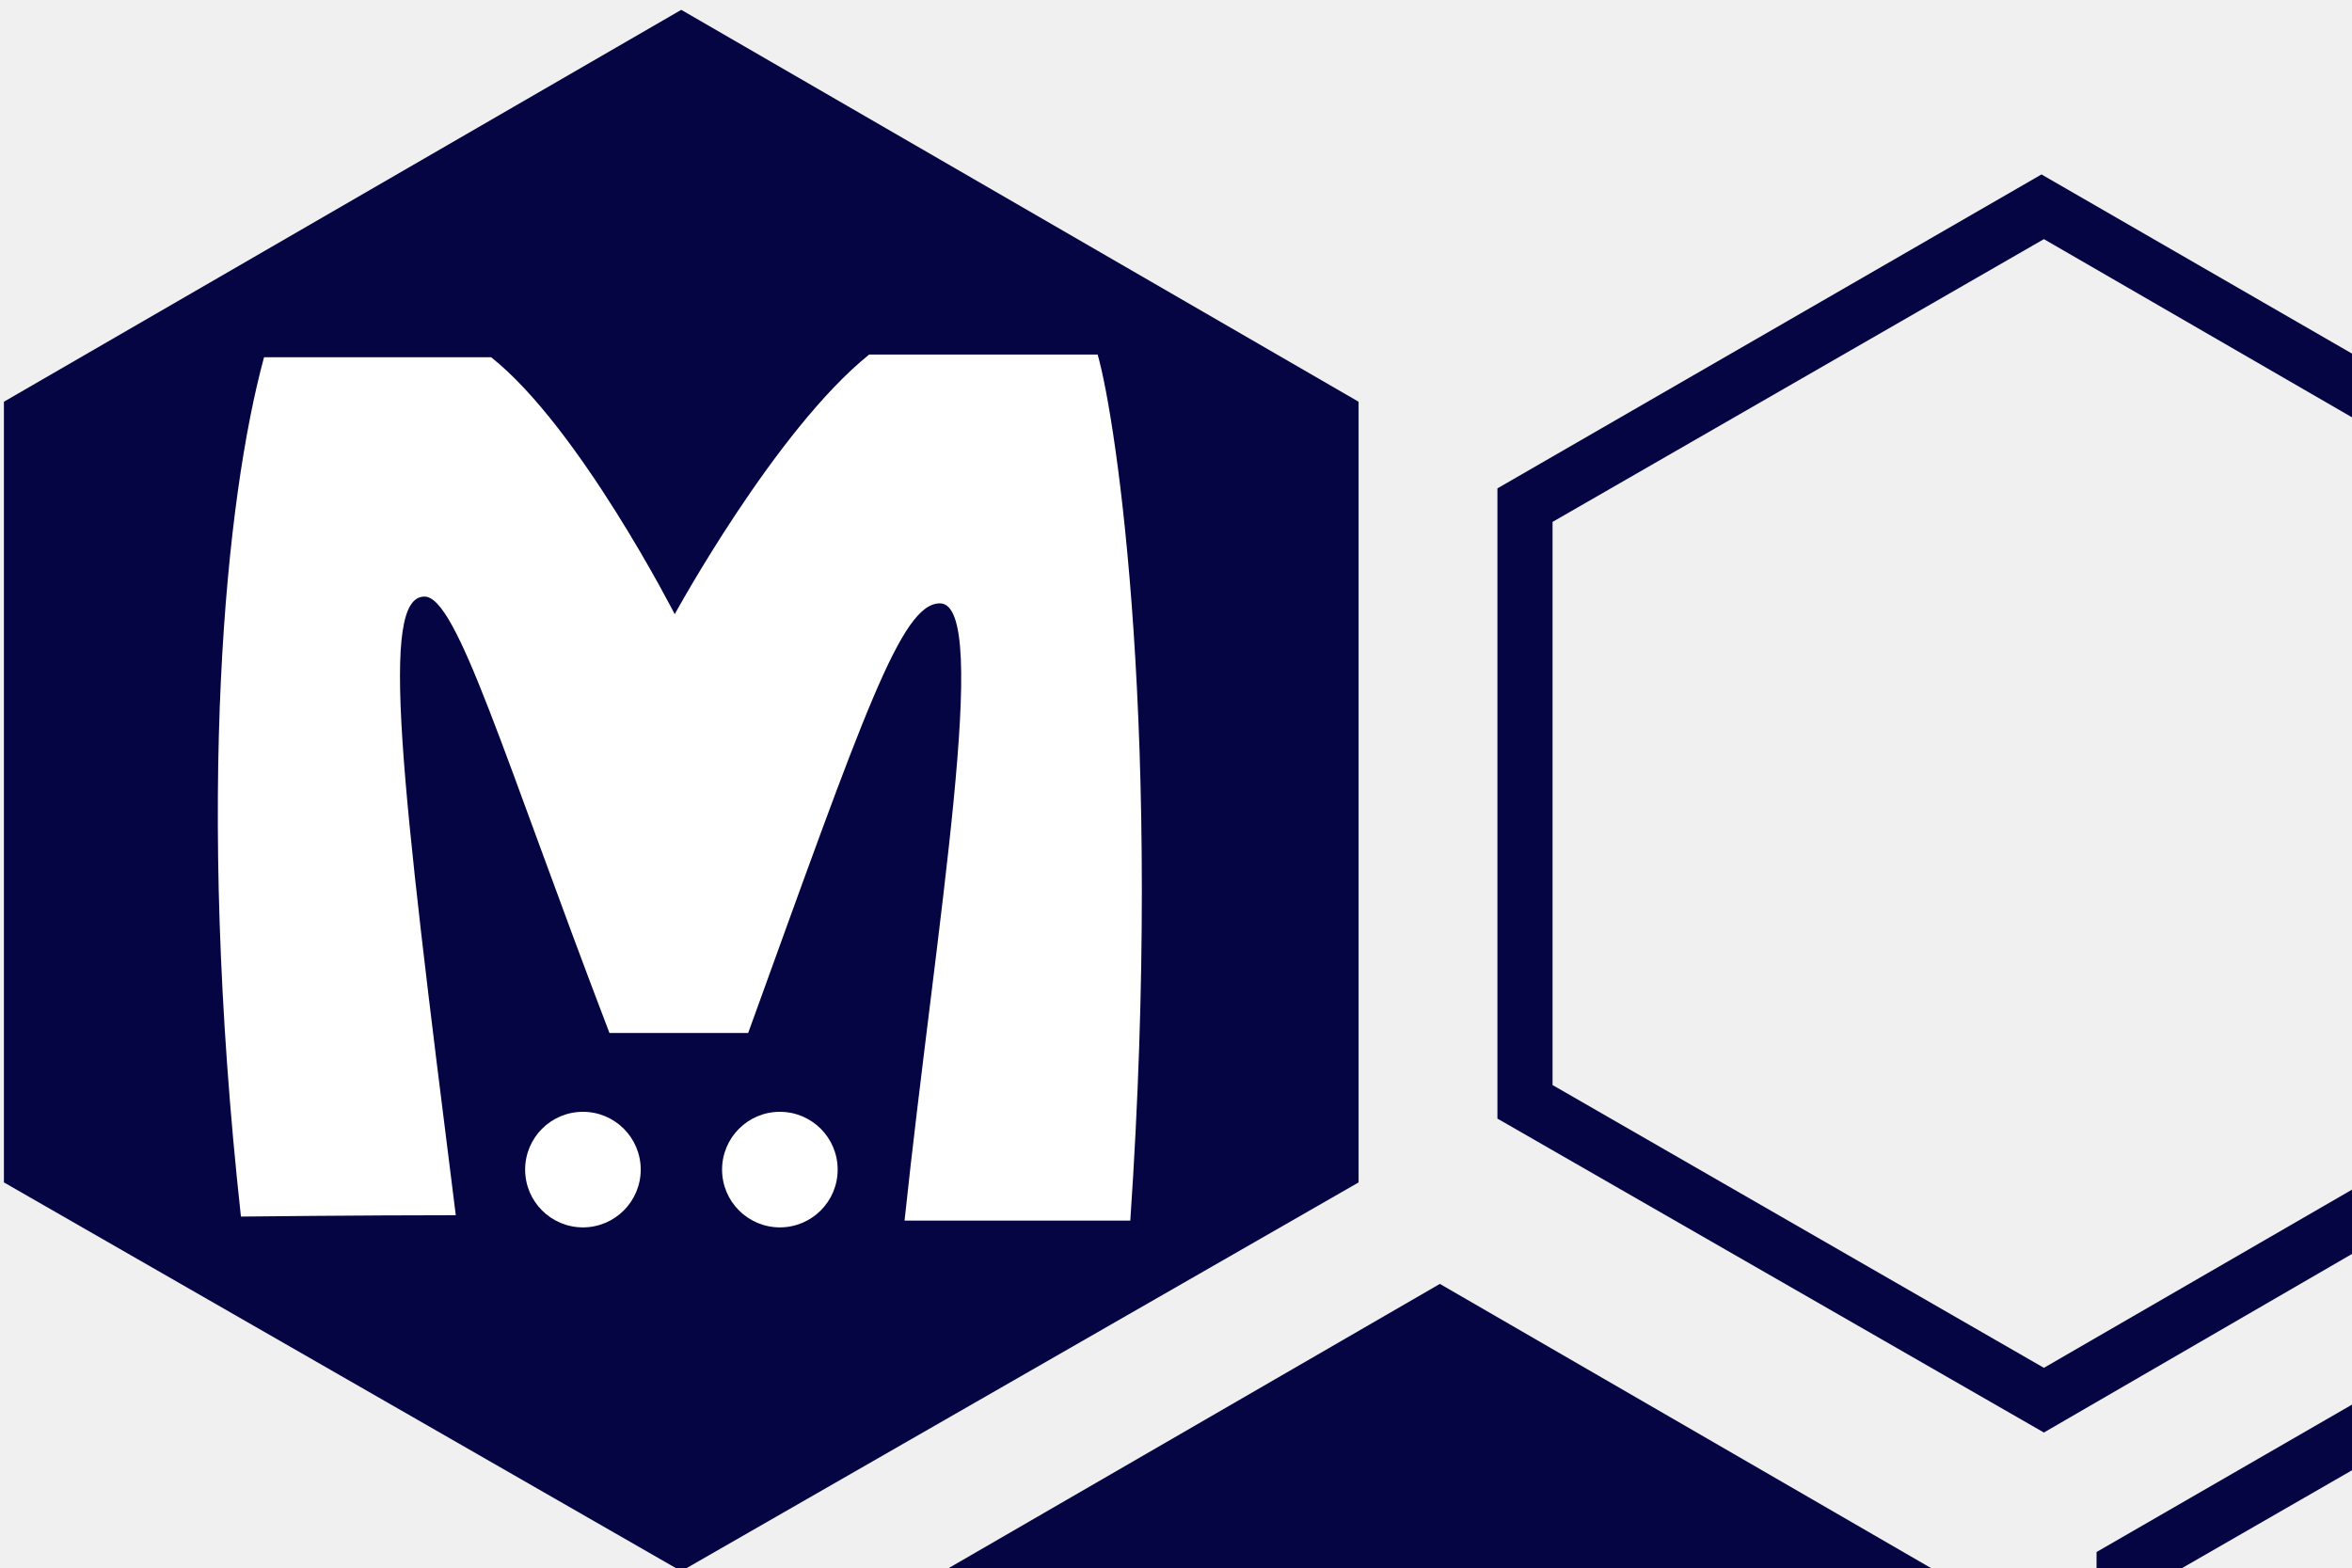
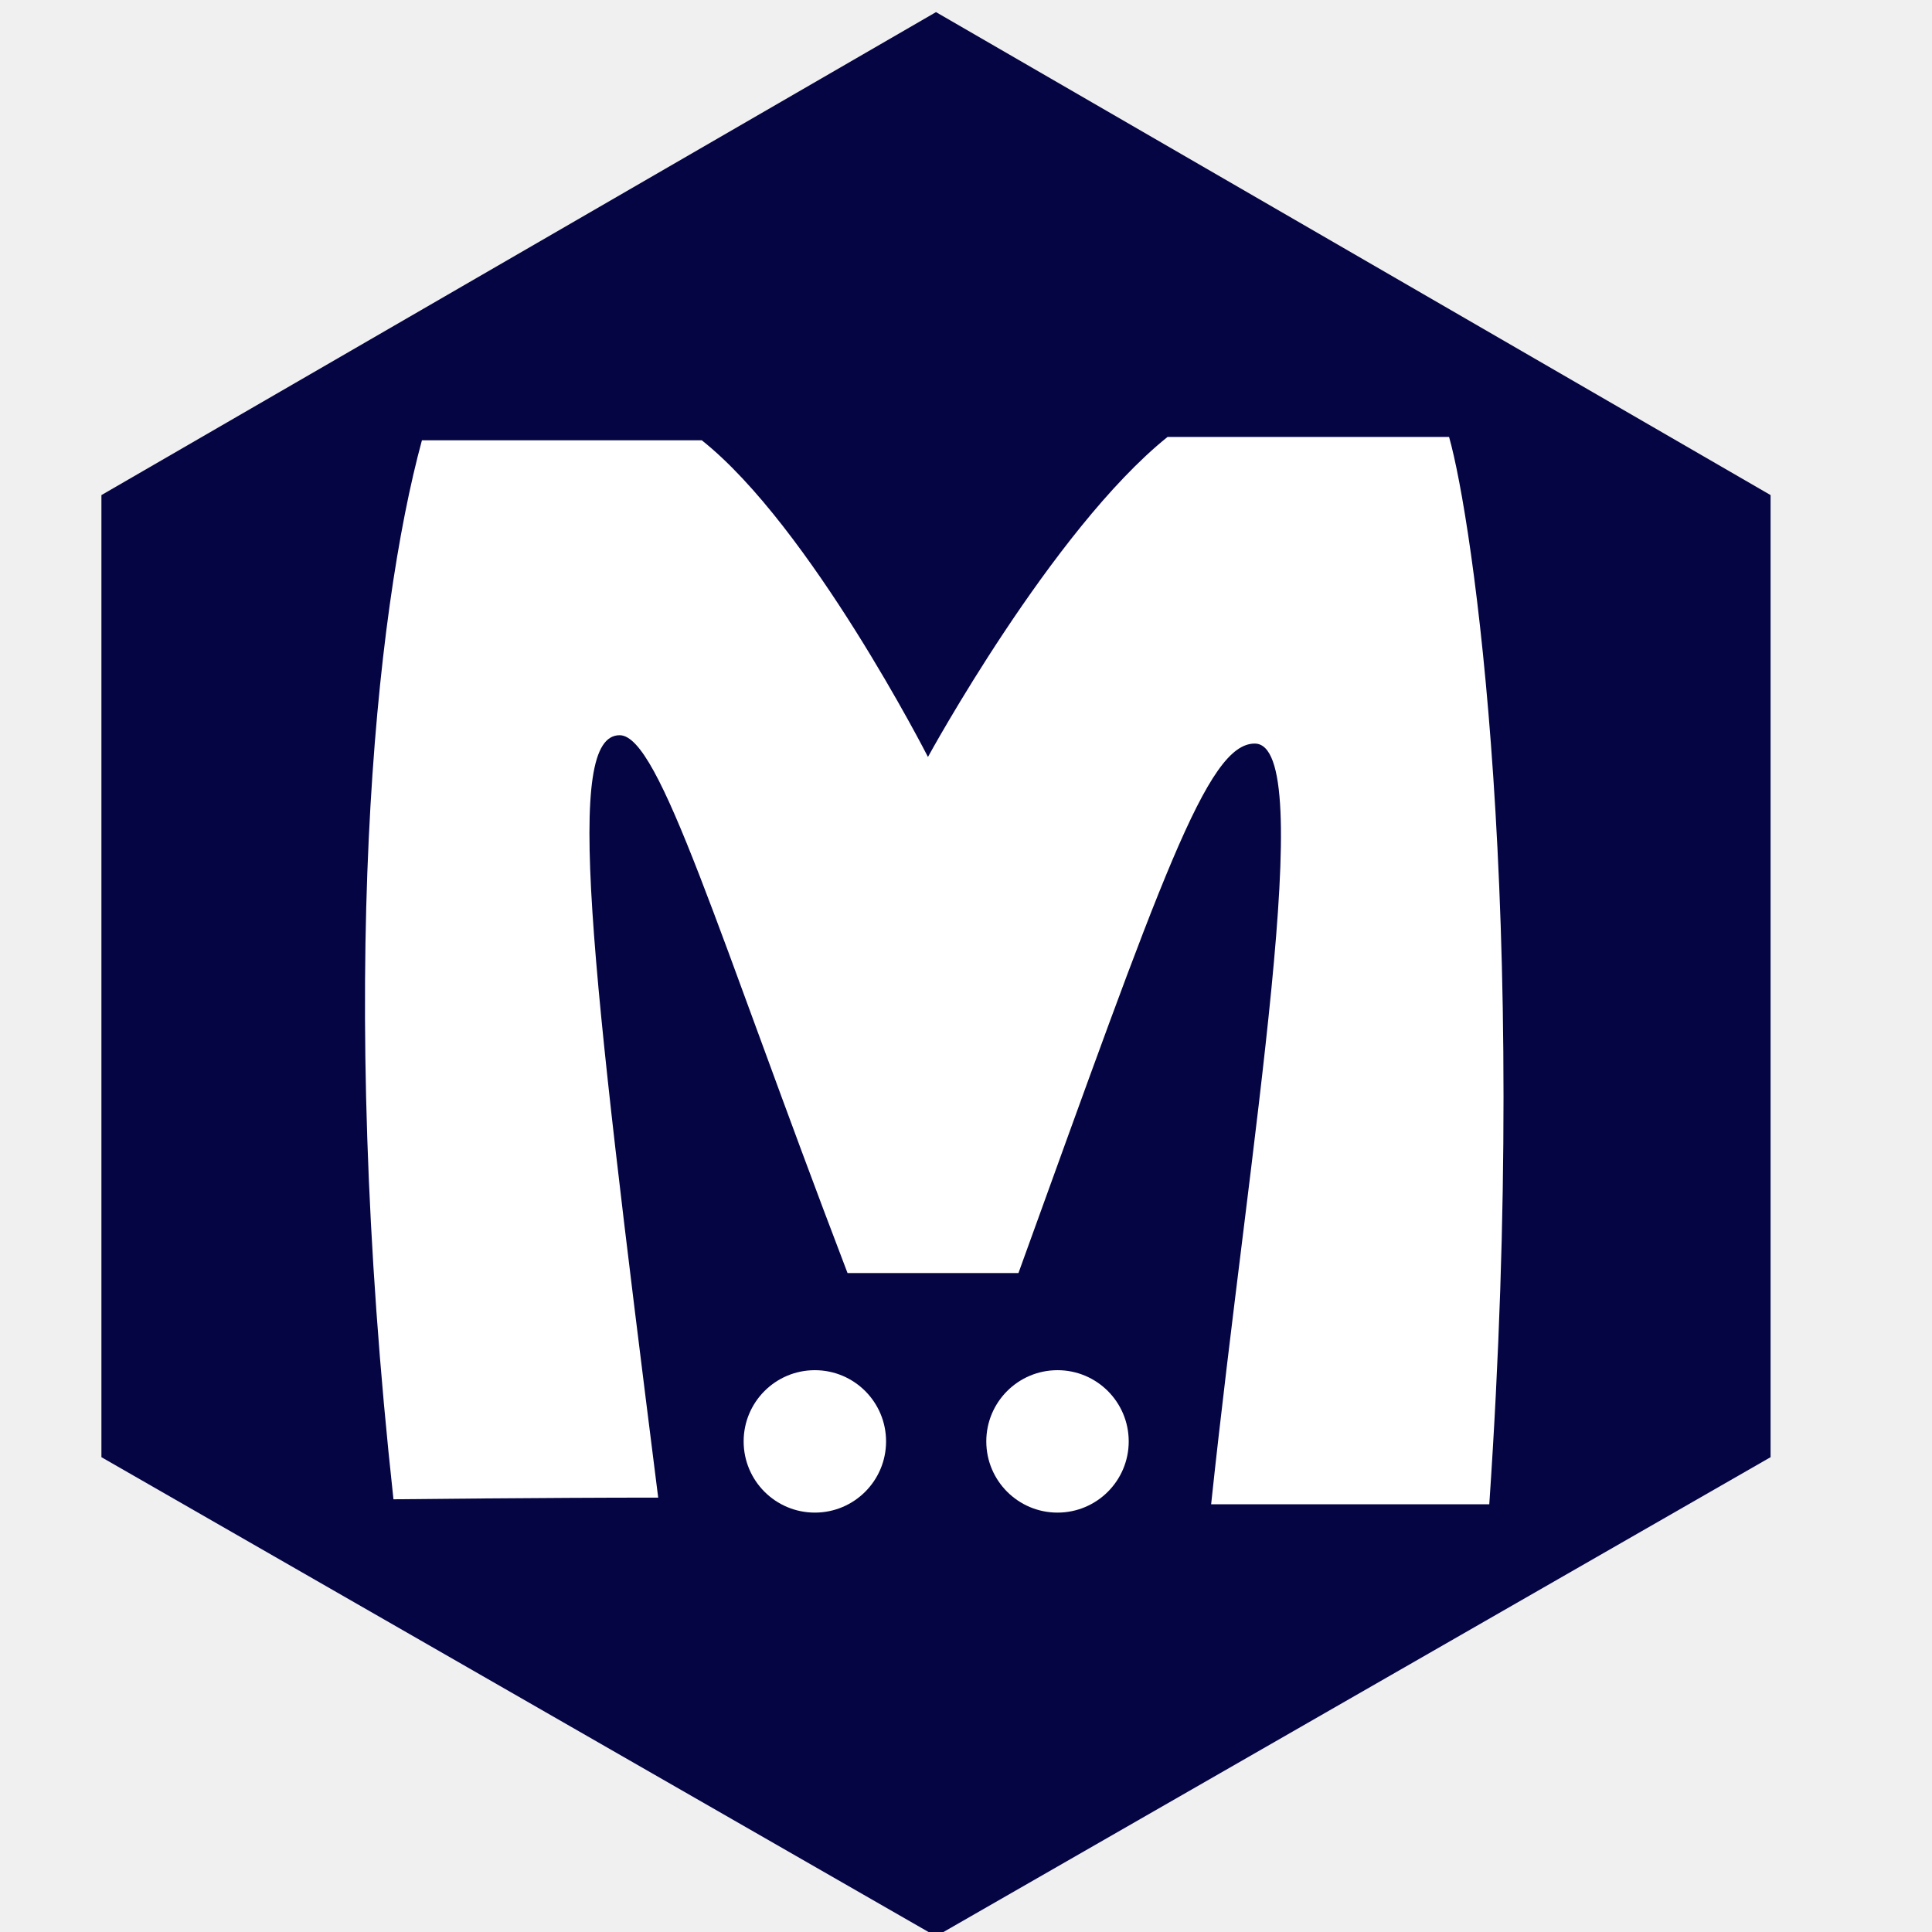
- <svg xmlns="http://www.w3.org/2000/svg" width="60" height="40" version="1.1" viewBox="0 0 60 40">
-   <defs>
+ <svg xmlns="http://www.w3.org/2000/svg" width="40" height="40" version="1.1" viewBox="0 0 40 40" id="svg554">
+   <defs id="defs496">
    <clipPath id="clip134">
-       <rect width="167" height="205" />
+       <rect width="167" height="205" id="rect459" x="0" y="0" />
    </clipPath>
    <clipPath id="clip135">
-       <path d="m0 204.8h166.4v-204.8h-166.4z" />
+       <path d="M 0,204.8 H 166.4 V 0 H 0 Z" id="path462" />
    </clipPath>
    <clipPath id="clip136">
-       <path d="m0 204.8h166.4v-204.8h-166.4z" />
+       <path d="M 0,204.8 H 166.4 V 0 H 0 Z" id="path465" />
    </clipPath>
    <clipPath id="clip137">
-       <path d="m0 204.8h167v-205h-167z" />
+       <path d="M 0,204.8 H 167 V -0.2 H 0 Z" id="path468" />
    </clipPath>
    <clipPath id="clip138">
-       <rect width="167" height="205" />
+       <rect width="167" height="205" id="rect471" x="0" y="0" />
    </clipPath>
    <clipPath id="clip139">
-       <rect width="167" height="205" />
+       <rect width="167" height="205" id="rect474" x="0" y="0" />
    </clipPath>
    <clipPath id="clip140">
-       <path d="m0 204.8h166.4v-204.8h-166.4z" />
+       <path d="M 0,204.8 H 166.4 V 0 H 0 Z" id="path477" />
    </clipPath>
    <clipPath id="clip141">
-       <path d="m0 204.8h166.4v-204.8h-166.4z" />
+       <path d="M 0,204.8 H 166.4 V 0 H 0 Z" id="path480" />
    </clipPath>
    <clipPath id="clip142">
-       <path d="m0 204.8h167v-205h-167z" />
+       <path d="M 0,204.8 H 167 V -0.2 H 0 Z" id="path483" />
    </clipPath>
    <clipPath id="clip143">
-       <path d="m0 204.8h167v-205h-167z" />
+       <path d="M 0,204.8 H 167 V -0.2 H 0 Z" id="path486" />
    </clipPath>
    <clipPath id="clip144">
-       <path d="m0 204.8h167v-205h-167z" />
+       <path d="M 0,204.8 H 167 V -0.2 H 0 Z" id="path489" />
    </clipPath>
-     <clipPath>
-       <path d="m113.37 5.906 47.73 47.73-0.566 0.562-47.73-47.727z" />
+     <clipPath id="clipPath494">
+       <path d="m 113.37,5.906 47.73,47.73 -0.566,0.562 -47.73,-47.727 z" id="path492" />
    </clipPath>
  </defs>
  <mask id="a" fill="#ffffff">
-     <path d="m0 0h313.3v159.86h-313.3z" fill="#fff" fill-rule="evenodd" />
+     <path d="M 0,0 H 313.3 V 159.86 H 0 Z" fill="#ffffff" fill-rule="evenodd" id="path498" />
  </mask>
  <mask id="b" fill="#ffffff">
-     <path d="m0 0h313.3v159.86h-313.3z" fill="#fff" fill-rule="evenodd" />
+     <path d="M 0,0 H 313.3 V 159.86 H 0 Z" fill="#ffffff" fill-rule="evenodd" id="path501" />
  </mask>
-   <g>
-     <g transform="matrix(.49527 0 0 .49527 5.0758 3.2126)">
-       <g fill="#050544">
-         <polygon class="st0" transform="matrix(1.6152 0 0 1.6152 -24.584 -106.93)" points="9 99.9 30.6 112.3 52.2 99.9 52.2 75 30.6 62.5 9 75" />
-         <path class="st0" d="m69.72 49.413 25.308 14.568 25.185-14.568v-29.012l-25.185-14.568-25.308 14.568zm25.308 17.901-28.148-16.173v-32.468l28.024-16.173 28.024 16.173v32.468z" stroke-width="1.234" />
-         <path class="st0" d="m100.58 104.21 25.308 14.568 25.185-14.568v-29.012l-25.185-14.568-25.308 14.568zm25.308 17.901-28.148-16.173v-32.468l28.024-16.173 28.024 16.173v32.468z" stroke-width="1.234" />
-         <polygon class="st0" transform="matrix(1.2345 0 0 1.2345 26.14 -17.499)" points="30.6 112.3 52.2 99.9 52.2 75 30.6 62.5 9 75 9 99.9" />
+   <g id="g552">
+     <g transform="matrix(0.49527,0,0,0.49527,5.0758,3.2126)" id="g550">
+       <g fill="#050544" id="g512">
+         <polygon class="st0" transform="matrix(1.6152,0,0,1.6152,-20.5458,-106.93)" points="52.2,99.9 52.2,75 30.6,62.5 9,75 9,99.9 30.6,112.3 " id="polygon504" />
      </g>
-       <g transform="matrix(.66255 0 0 .66255 89.519 7.1168)">
-         <g transform="matrix(.24729 0 0 .24729 -288.01 14.96)">
-           <g transform="matrix(1.3001 0 0 1.3001 -148.19 18.617)">
-             <g transform="translate(623.37 -38.632)" clip-path="url(#clip134)">
-               <g clip-path="url(#clip135)">
-                 <g clip-path="url(#clip136)">
-                   <g clip-path="url(#clip137)">
-                     <g clip-path="url(#clip138)">
-                       <g clip-path="url(#clip139)">
-                         <g clip-path="url(#clip140)">
-                           <g clip-path="url(#clip141)">
-                             <g clip-path="url(#clip142)">
-                               <g clip-path="url(#clip143)">
-                                 <g clip-path="url(#clip144)" />
+       <g transform="matrix(0.66255,0,0,0.66255,93.5572,7.1168)" id="g548">
+         <g transform="matrix(0.24729,0,0,0.24729,-288.01,14.96)" id="g546">
+           <g transform="matrix(1.3001,0,0,1.3001,-148.19,18.617)" id="g544">
+             <g transform="translate(623.37,-38.632)" clip-path="url(#clip134)" id="g534">
+               <g clip-path="url(#clip135)" id="g532">
+                 <g clip-path="url(#clip136)" id="g530">
+                   <g clip-path="url(#clip137)" id="g528">
+                     <g clip-path="url(#clip138)" id="g526">
+                       <g clip-path="url(#clip139)" id="g524">
+                         <g clip-path="url(#clip140)" id="g522">
+                           <g clip-path="url(#clip141)" id="g520">
+                             <g clip-path="url(#clip142)" id="g518">
+                               <g clip-path="url(#clip143)" id="g516">
+                                 <g clip-path="url(#clip144)" id="g514" />
                              </g>
                            </g>
                          </g>
                        </g>
                      </g>
                    </g>
                  </g>
                </g>
              </g>
            </g>
-             <g fill="#fff">
-               <path d="m599.7 169.51c-11.18-102.27-3.62-173.95 5.59-207.82h54.915c21.321 16.911 44.392 62.149 44.392 62.149s24.293-44.524 47.023-62.807h55.244c4.62 16.242 15.9 92.073 7.892 209.47h-54.586c7.538-71.095 21.187-149.29 8.55-149.29-9.36 0-18.268 26.302-46.365 103.91h-33.541c-25.649-67.082-36.829-105.55-44.721-105.55-10.851 0-5.919 42.748 7.563 149.62-22.361 0-51.955 0.329-51.955 0.329z" />
-               <circle cx="682.4" cy="158.16" r="13.975" />
-               <circle cx="730.02" cy="158.16" r="13.975" />
+             <g fill="#ffffff" id="g542">
+               <path d="M 599.7,169.51 C 588.52,67.24 596.08,-4.44 605.29,-38.31 h 54.915 c 21.321,16.911 44.392,62.149 44.392,62.149 0,0 24.293,-44.524 47.023,-62.807 h 55.244 c 4.62,16.242 15.9,92.073 7.892,209.47 H 760.17 c 7.538,-71.095 21.187,-149.29 8.55,-149.29 -9.36,0 -18.268,26.302 -46.365,103.91 h -33.541 c -25.649,-67.082 -36.829,-105.55 -44.721,-105.55 -10.851,0 -5.919,42.748 7.563,149.62 -22.361,0 -51.955,0.329 -51.955,0.329 z" id="path536" />
+               <circle cx="682.4" cy="158.16" r="13.975" id="circle538" />
+               <circle cx="730.02" cy="158.16" r="13.975" id="circle540" />
            </g>
          </g>
        </g>
      </g>
    </g>
  </g>
</svg>
